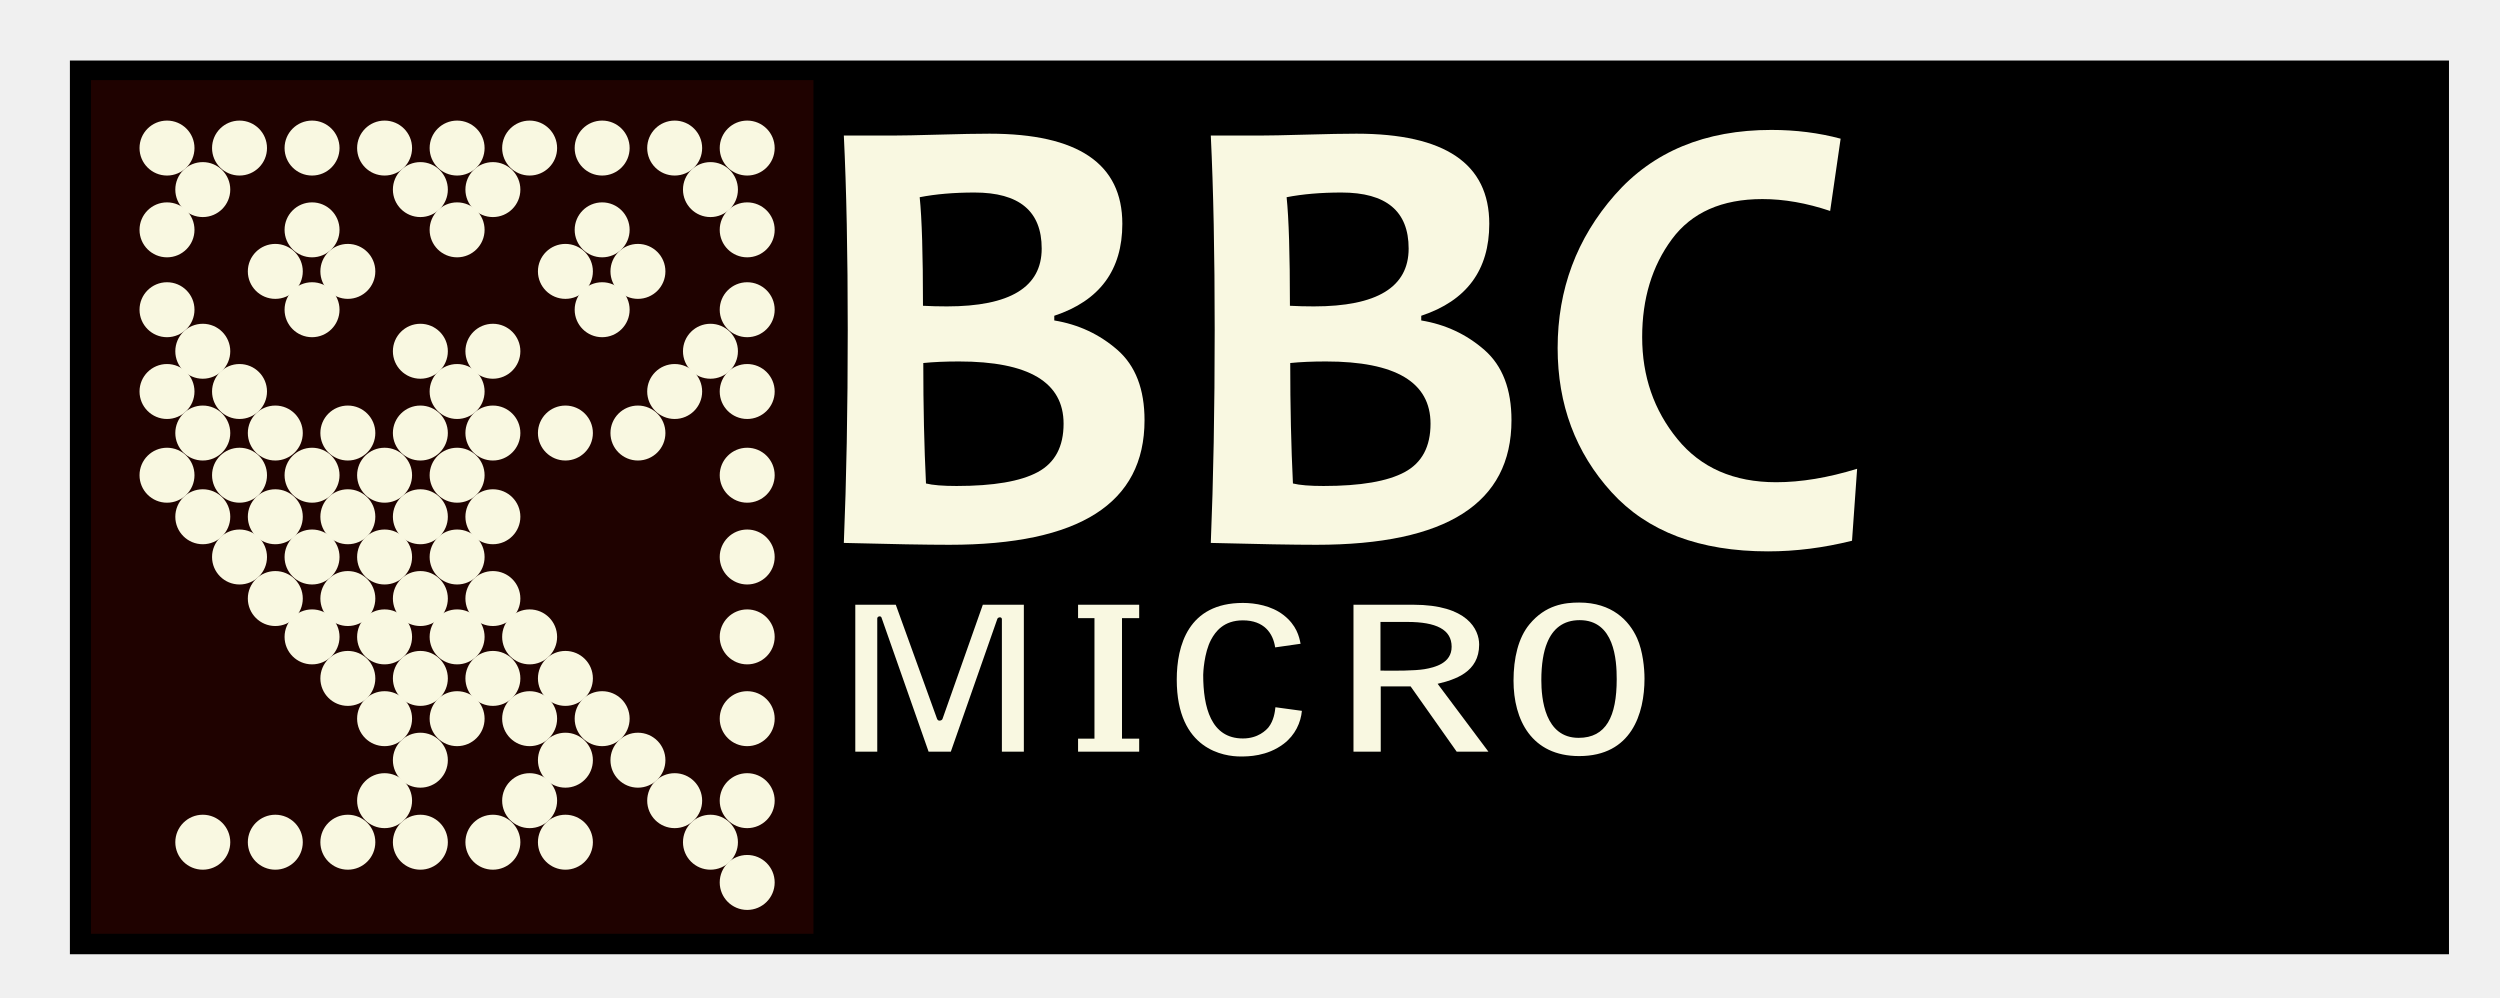
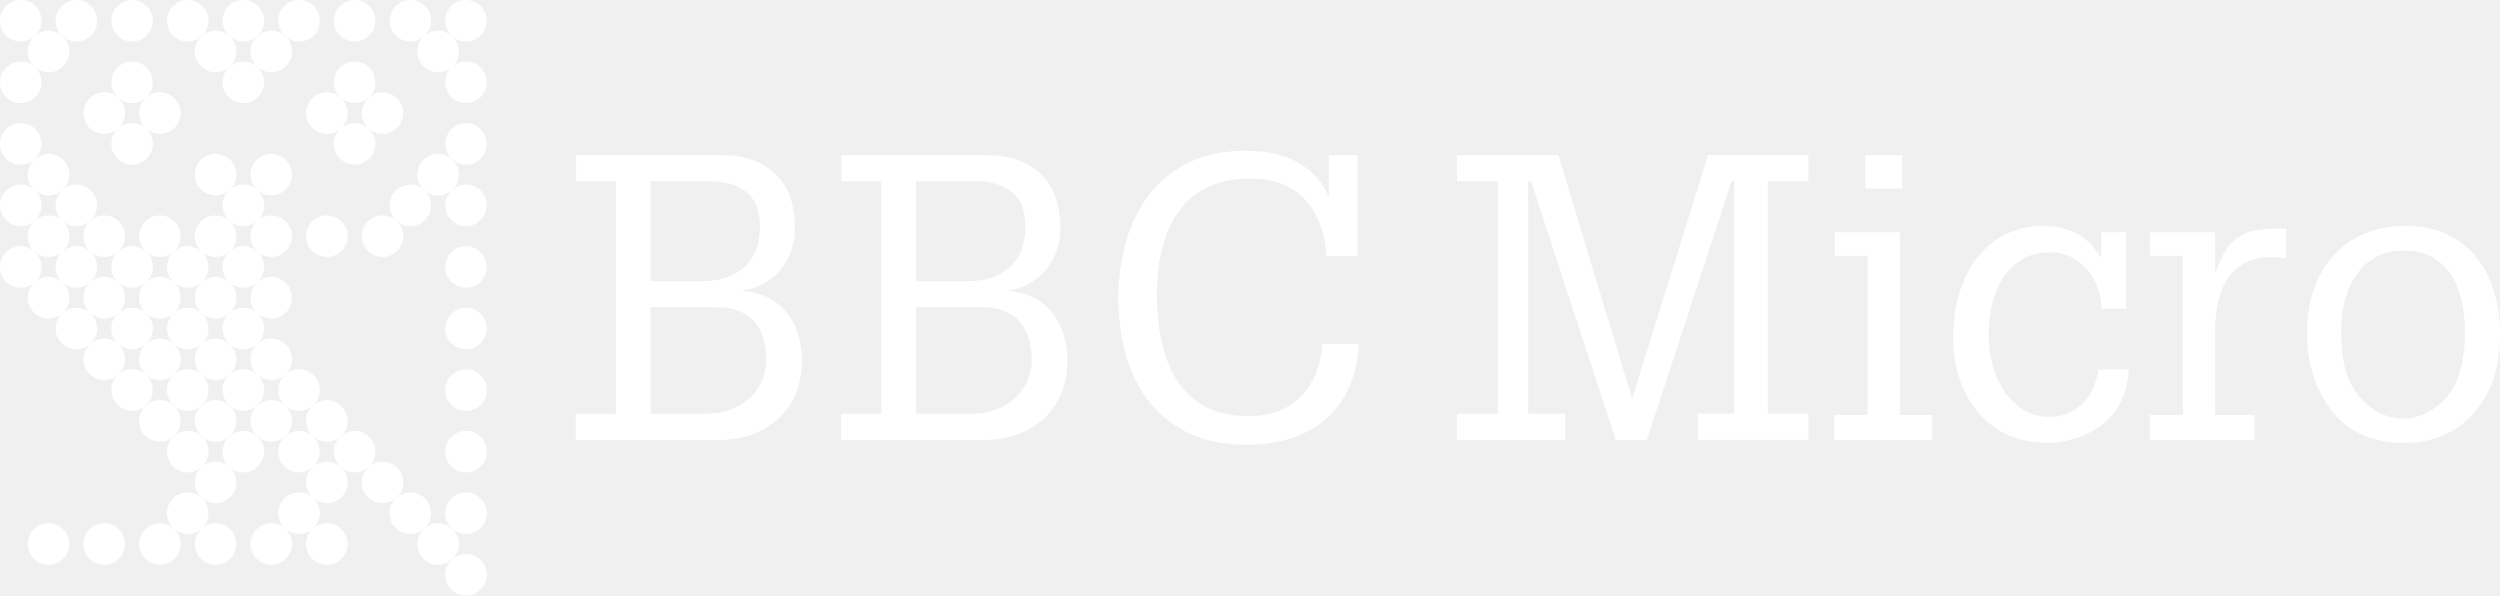
- <svg xmlns="http://www.w3.org/2000/svg" version="1.1" id="Layer_3" x="0px" y="0px" width="169.5px" height="67.609px" viewBox="187.964 0 169.5 67.609" enable-background="new 187.964 0 169.5 67.609" xml:space="preserve">
-   <rect x="192.703" y="4.104" width="161.302" height="60.594" />
-   <rect x="194.132" y="5.432" fill="#1F0200" width="48.983" height="57.878" />
-   <g>
-     <path fill="#F9F8E1" d="M265.563,28.495c0,5.628-4.411,8.442-13.232,8.442c-1.531,0-3.916-0.042-7.155-0.127   c0.176-4.271,0.265-9.086,0.265-14.446c0-5.147-0.088-9.538-0.265-13.173h3.293c0.624,0,1.67-0.021,3.14-0.063   s2.619-0.064,3.445-0.064c6.003,0,9.004,2.037,9.004,6.109c0,3.14-1.538,5.218-4.614,6.236v0.318   c1.639,0.269,3.069,0.937,4.289,2.004C264.953,24.801,265.563,26.388,265.563,28.495z M258.591,16.85   c0-2.531-1.518-3.797-4.553-3.797c-1.396,0-2.636,0.106-3.719,0.318c0.148,1.429,0.223,3.882,0.223,7.361   c0.515,0.028,1.057,0.042,1.626,0.042C256.45,20.773,258.591,19.466,258.591,16.85z M260.075,28.729   c0-2.814-2.364-4.222-7.094-4.222c-0.935,0-1.741,0.036-2.418,0.106c0,2.956,0.061,5.678,0.183,8.167   c0.46,0.114,1.151,0.17,2.073,0.17c2.507,0,4.343-0.314,5.508-0.944S260.075,30.284,260.075,28.729z" />
-     <path fill="#F9F8E1" d="M290.442,28.495c0,5.628-4.411,8.442-13.232,8.442c-1.531,0-3.916-0.042-7.154-0.127   c0.176-4.271,0.264-9.086,0.264-14.446c0-5.147-0.088-9.538-0.264-13.173h3.292c0.623,0,1.67-0.021,3.14-0.063   c1.471-0.042,2.619-0.064,3.445-0.064c6.003,0,9.004,2.037,9.004,6.109c0,3.14-1.537,5.218-4.613,6.236v0.318   c1.64,0.269,3.069,0.937,4.289,2.004C289.832,24.801,290.442,26.388,290.442,28.495z M283.47,16.85   c0-2.531-1.518-3.797-4.553-3.797c-1.396,0-2.636,0.106-3.72,0.318c0.149,1.429,0.224,3.882,0.224,7.361   c0.515,0.028,1.057,0.042,1.626,0.042C281.329,20.773,283.47,19.466,283.47,16.85z M284.954,28.729   c0-2.814-2.365-4.222-7.093-4.222c-0.935,0-1.742,0.036-2.419,0.106c0,2.956,0.061,5.678,0.183,8.167   c0.46,0.114,1.151,0.17,2.073,0.17c2.507,0,4.343-0.314,5.508-0.944S284.954,30.284,284.954,28.729z" />
-     <path fill="#F9F8E1" d="M313.877,31.783l-0.346,4.879c-1.925,0.48-3.821,0.721-5.691,0.721c-4.647,0-8.188-1.339-10.62-4.02   c-2.433-2.68-3.648-5.936-3.648-9.769c0-3.973,1.291-7.431,3.872-10.373c2.581-2.941,6.122-4.412,10.62-4.412   c1.653,0,3.219,0.198,4.695,0.594l-0.711,4.9c-1.6-0.538-3.131-0.806-4.594-0.806c-2.751,0-4.797,0.909-6.139,2.726   c-1.342,1.817-2.012,4.027-2.012,6.629c0,2.659,0.795,4.964,2.389,6.915c1.592,1.952,3.824,2.928,6.696,2.928   C310.07,32.695,311.899,32.392,313.877,31.783z" />
-   </g>
-   <g>
-     <path fill="#F9F8E1" d="M250.922,50.963l-3.193-9.094c-0.018-0.041-0.054-0.081-0.126-0.081s-0.161,0.054-0.161,0.136v9.039h-1.489   v-9.962h2.745l2.798,7.736c0.036,0.081,0.09,0.122,0.162,0.122c0.108,0,0.198-0.055,0.215-0.136l2.727-7.723h2.781v9.962h-1.489   v-8.984c0-0.082-0.072-0.123-0.126-0.123c-0.072,0-0.144,0.027-0.179,0.096l-3.157,9.012H250.922z" />
-     <path fill="#F9F8E1" d="M261.057,50.081h1.112V41.91h-1.112v-0.909h4.144v0.909h-1.166v8.171h1.166v0.882h-4.144V50.081z" />
-     <path fill="#F9F8E1" d="M274.42,43.893c-0.144-0.965-0.753-1.833-2.188-1.833c-1.31,0-1.866,0.773-2.152,1.303   c-0.484,0.896-0.539,2.28-0.539,2.39c0,2.185,0.521,4.315,2.691,4.315c1.041,0,1.579-0.569,1.74-0.76   c0.358-0.462,0.43-1.032,0.466-1.357l1.794,0.244c-0.072,0.787-0.448,1.642-1.237,2.239c-1.13,0.855-2.422,0.855-2.924,0.855   c-1.077,0-4.323-0.421-4.323-5.212c0-2.294,0.771-5.198,4.484-5.198c0.843,0,1.938,0.189,2.745,0.814   c0.897,0.691,1.076,1.479,1.166,1.954L274.42,43.893z" />
-     <path fill="#F9F8E1" d="M279.73,41.001h4.054c3.678,0,4.467,1.683,4.467,2.701c0,1.872-1.632,2.375-2.816,2.659l3.444,4.602h-2.152   l-3.122-4.424h-2.027v4.424h-1.848V41.001z M281.56,42.168v3.299c1.004,0.014,2.296,0.014,2.977-0.096   c0.719-0.122,1.848-0.407,1.848-1.52c0-1.168-1.039-1.684-3.013-1.684H281.56z" />
-     <path fill="#F9F8E1" d="M298.959,43.268c0.395,0.882,0.502,2.049,0.502,2.742c0,2.375-0.879,5.252-4.431,5.252   c-3.229,0-4.449-2.457-4.449-5.117c0-1.52,0.324-2.904,1.077-3.813c1.095-1.33,2.403-1.479,3.372-1.479   C297.255,40.852,298.421,42.073,298.959,43.268z M295.067,42.046c-1.13,0-1.829,0.597-2.206,1.534   c-0.252,0.597-0.395,1.479-0.395,2.523c0,1.264,0.232,3.923,2.529,3.923c1.865,0,2.582-1.452,2.582-3.977   C297.578,44.733,297.417,42.046,295.067,42.046z" />
-   </g>
-   <circle fill="#F9F8E1" cx="199.287" cy="10.039" r="1.863" />
-   <circle fill="#F9F8E1" cx="204.204" cy="10.039" r="1.863" />
-   <circle fill="#F9F8E1" cx="209.121" cy="10.039" r="1.863" />
-   <circle fill="#F9F8E1" cx="214.039" cy="10.039" r="1.863" />
-   <circle fill="#F9F8E1" cx="218.956" cy="10.039" r="1.863" />
-   <circle fill="#F9F8E1" cx="223.873" cy="10.039" r="1.863" />
-   <circle fill="#F9F8E1" cx="228.79" cy="10.039" r="1.863" />
-   <circle fill="#F9F8E1" cx="233.707" cy="10.039" r="1.863" />
-   <circle fill="#F9F8E1" cx="238.624" cy="10.039" r="1.863" />
-   <circle fill="#F9F8E1" cx="201.713" cy="12.854" r="1.863" />
-   <circle fill="#F9F8E1" cx="216.465" cy="12.854" r="1.863" />
-   <circle fill="#F9F8E1" cx="221.382" cy="12.854" r="1.863" />
-   <circle fill="#F9F8E1" cx="236.133" cy="12.854" r="1.863" />
-   <circle fill="#F9F8E1" cx="199.287" cy="15.584" r="1.863" />
-   <circle fill="#F9F8E1" cx="209.121" cy="15.584" r="1.863" />
-   <circle fill="#F9F8E1" cx="218.956" cy="15.584" r="1.863" />
-   <circle fill="#F9F8E1" cx="228.79" cy="15.584" r="1.863" />
-   <circle fill="#F9F8E1" cx="238.624" cy="15.584" r="1.863" />
-   <circle fill="#F9F8E1" cx="206.63" cy="18.4" r="1.863" />
-   <circle fill="#F9F8E1" cx="211.548" cy="18.4" r="1.863" />
-   <circle fill="#F9F8E1" cx="226.299" cy="18.4" r="1.863" />
-   <circle fill="#F9F8E1" cx="231.216" cy="18.4" r="1.863" />
-   <circle fill="#F9F8E1" cx="199.287" cy="20.999" r="1.863" />
-   <circle fill="#F9F8E1" cx="209.121" cy="20.999" r="1.863" />
-   <circle fill="#F9F8E1" cx="228.79" cy="20.999" r="1.863" />
-   <circle fill="#F9F8E1" cx="238.624" cy="20.999" r="1.863" />
-   <circle fill="#F9F8E1" cx="201.713" cy="23.815" r="1.863" />
-   <circle fill="#F9F8E1" cx="216.465" cy="23.815" r="1.863" />
-   <circle fill="#F9F8E1" cx="221.382" cy="23.815" r="1.863" />
-   <circle fill="#F9F8E1" cx="236.133" cy="23.815" r="1.863" />
-   <circle fill="#F9F8E1" cx="199.287" cy="26.544" r="1.863" />
-   <circle fill="#F9F8E1" cx="204.204" cy="26.544" r="1.863" />
-   <circle fill="#F9F8E1" cx="218.956" cy="26.544" r="1.863" />
-   <circle fill="#F9F8E1" cx="233.707" cy="26.544" r="1.863" />
-   <circle fill="#F9F8E1" cx="238.624" cy="26.544" r="1.863" />
-   <circle fill="#F9F8E1" cx="201.713" cy="29.36" r="1.863" />
-   <circle fill="#F9F8E1" cx="206.63" cy="29.36" r="1.863" />
-   <circle fill="#F9F8E1" cx="211.548" cy="29.36" r="1.863" />
-   <circle fill="#F9F8E1" cx="216.465" cy="29.36" r="1.863" />
-   <circle fill="#F9F8E1" cx="221.382" cy="29.36" r="1.863" />
-   <circle fill="#F9F8E1" cx="226.299" cy="29.36" r="1.863" />
-   <circle fill="#F9F8E1" cx="231.216" cy="29.36" r="1.863" />
-   <circle fill="#F9F8E1" cx="199.287" cy="32.22" r="1.863" />
-   <circle fill="#F9F8E1" cx="204.204" cy="32.22" r="1.863" />
-   <circle fill="#F9F8E1" cx="209.121" cy="32.22" r="1.863" />
-   <circle fill="#F9F8E1" cx="214.039" cy="32.22" r="1.863" />
-   <circle fill="#F9F8E1" cx="218.956" cy="32.22" r="1.863" />
-   <circle fill="#F9F8E1" cx="238.624" cy="32.22" r="1.863" />
-   <circle fill="#F9F8E1" cx="201.713" cy="35.036" r="1.863" />
-   <circle fill="#F9F8E1" cx="206.63" cy="35.036" r="1.863" />
-   <circle fill="#F9F8E1" cx="211.548" cy="35.036" r="1.863" />
-   <circle fill="#F9F8E1" cx="216.465" cy="35.036" r="1.863" />
-   <circle fill="#F9F8E1" cx="221.382" cy="35.036" r="1.863" />
-   <circle fill="#F9F8E1" cx="204.204" cy="37.765" r="1.863" />
-   <circle fill="#F9F8E1" cx="209.121" cy="37.765" r="1.863" />
-   <circle fill="#F9F8E1" cx="214.039" cy="37.765" r="1.863" />
-   <circle fill="#F9F8E1" cx="218.956" cy="37.765" r="1.863" />
-   <circle fill="#F9F8E1" cx="238.624" cy="37.765" r="1.863" />
-   <circle fill="#F9F8E1" cx="206.63" cy="40.581" r="1.863" />
-   <circle fill="#F9F8E1" cx="211.548" cy="40.581" r="1.863" />
-   <circle fill="#F9F8E1" cx="216.465" cy="40.581" r="1.863" />
-   <circle fill="#F9F8E1" cx="221.382" cy="40.581" r="1.863" />
-   <circle fill="#F9F8E1" cx="209.121" cy="43.181" r="1.863" />
-   <circle fill="#F9F8E1" cx="214.039" cy="43.181" r="1.863" />
-   <circle fill="#F9F8E1" cx="218.956" cy="43.181" r="1.863" />
-   <circle fill="#F9F8E1" cx="223.873" cy="43.181" r="1.863" />
-   <circle fill="#F9F8E1" cx="238.624" cy="43.181" r="1.863" />
-   <circle fill="#F9F8E1" cx="211.548" cy="45.996" r="1.863" />
-   <circle fill="#F9F8E1" cx="216.465" cy="45.996" r="1.863" />
-   <circle fill="#F9F8E1" cx="221.382" cy="45.996" r="1.863" />
-   <circle fill="#F9F8E1" cx="226.299" cy="45.996" r="1.863" />
-   <circle fill="#F9F8E1" cx="214.039" cy="48.726" r="1.863" />
-   <circle fill="#F9F8E1" cx="218.956" cy="48.726" r="1.863" />
-   <circle fill="#F9F8E1" cx="223.873" cy="48.726" r="1.863" />
-   <circle fill="#F9F8E1" cx="228.79" cy="48.726" r="1.863" />
-   <circle fill="#F9F8E1" cx="238.624" cy="48.726" r="1.863" />
-   <circle fill="#F9F8E1" cx="216.465" cy="51.541" r="1.863" />
-   <circle fill="#F9F8E1" cx="226.299" cy="51.541" r="1.863" />
-   <circle fill="#F9F8E1" cx="231.216" cy="51.541" r="1.863" />
-   <circle fill="#F9F8E1" cx="214.039" cy="54.285" r="1.863" />
-   <circle fill="#F9F8E1" cx="223.873" cy="54.285" r="1.863" />
-   <circle fill="#F9F8E1" cx="233.707" cy="54.285" r="1.863" />
-   <circle fill="#F9F8E1" cx="238.624" cy="54.285" r="1.863" />
-   <circle fill="#F9F8E1" cx="201.713" cy="57.102" r="1.863" />
-   <circle fill="#F9F8E1" cx="206.63" cy="57.102" r="1.863" />
-   <circle fill="#F9F8E1" cx="211.548" cy="57.102" r="1.863" />
-   <circle fill="#F9F8E1" cx="216.465" cy="57.102" r="1.863" />
-   <circle fill="#F9F8E1" cx="221.382" cy="57.102" r="1.863" />
-   <circle fill="#F9F8E1" cx="226.299" cy="57.102" r="1.863" />
-   <circle fill="#F9F8E1" cx="236.133" cy="57.102" r="1.863" />
-   <circle fill="#F9F8E1" cx="238.624" cy="59.83" r="1.863" />
+ <svg xmlns="http://www.w3.org/2000/svg" id="Layer_1" data-name="Layer 1" viewBox="0 0 3839.1 914.5">
+   <circle cx="31.9" cy="31.9" r="31.9" style="fill:#fff" />
+   <circle cx="31.9" cy="126.4" r="31.9" style="fill:#fff" />
+   <circle cx="31.9" cy="220.9" r="31.9" style="fill:#fff" />
+   <circle cx="31.9" cy="315.4" r="31.9" style="fill:#fff" />
+   <circle cx="31.9" cy="410" r="31.9" style="fill:#fff" />
+   <circle cx="74.6" cy="79.1" r="31.9" style="fill:#fff" />
+   <circle cx="74.6" cy="268.2" r="31.9" style="fill:#fff" />
+   <circle cx="74.6" cy="362.7" r="31.9" style="fill:#fff" />
+   <circle cx="74.6" cy="457.2" r="31.9" style="fill:#fff" />
+   <circle cx="74.6" cy="835.4" r="31.9" style="fill:#fff" />
+   <circle cx="117.3" cy="31.9" r="31.9" style="fill:#fff" />
+   <circle cx="117.3" cy="315.4" r="31.9" style="fill:#fff" />
+   <circle cx="117.3" cy="410" r="31.9" style="fill:#fff" />
+   <circle cx="117.3" cy="504.5" r="31.9" transform="translate(-391.9972 598.8184) rotate(-87.40278)" style="fill:#fff" />
+   <circle cx="160.1" cy="173.7" r="31.9" style="fill:#fff" />
+   <circle cx="160.1" cy="362.7" r="31.9" style="fill:#fff" />
+   <circle cx="160.1" cy="457.2" r="31.9" style="fill:#fff" />
+   <circle cx="160.1" cy="551.8" r="31.9" style="fill:#fff" />
+   <circle cx="160.1" cy="835.4" r="31.9" style="fill:#fff" />
+   <circle cx="202.8" cy="31.9" r="31.9" style="fill:#fff" />
+   <circle cx="202.8" cy="126.4" r="31.9" style="fill:#fff" />
+   <circle cx="202.8" cy="220.9" r="31.9" style="fill:#fff" />
+   <circle cx="202.8" cy="410" r="31.9" style="fill:#fff" />
+   <circle cx="202.8" cy="504.5" r="31.9" style="fill:#fff" />
+   <circle cx="202.8" cy="599" r="31.9" style="fill:#fff" />
+   <circle cx="245.5" cy="173.7" r="31.9" style="fill:#fff" />
+   <circle cx="245.5" cy="362.7" r="31.9" style="fill:#fff" />
+   <circle cx="245.5" cy="457.2" r="31.9" style="fill:#fff" />
+   <circle cx="245.5" cy="551.8" r="31.9" style="fill:#fff" />
+   <circle cx="245.5" cy="646.3" r="31.9" style="fill:#fff" />
+   <circle cx="245.5" cy="835.4" r="31.9" style="fill:#fff" />
+   <circle cx="288.3" cy="31.9" r="31.9" style="fill:#fff" />
+   <circle cx="288.3" cy="410" r="31.9" style="fill:#fff" />
+   <circle cx="288.3" cy="504.5" r="31.9" style="fill:#fff" />
+   <circle cx="288.3" cy="599" r="31.9" style="fill:#fff" />
+   <circle cx="288.3" cy="693.6" r="31.9" style="fill:#fff" />
+   <circle cx="288.3" cy="788.1" r="31.9" style="fill:#fff" />
+   <circle cx="331" cy="79.1" r="31.9" style="fill:#fff" />
+   <circle cx="331" cy="268.2" r="31.9" style="fill:#fff" />
+   <circle cx="331" cy="362.7" r="31.9" style="fill:#fff" />
+   <circle cx="331" cy="457.2" r="31.9" style="fill:#fff" />
+   <circle cx="331" cy="551.8" r="31.9" style="fill:#fff" />
+   <circle cx="331" cy="646.3" r="31.9" style="fill:#fff" />
+   <circle cx="331" cy="740.8" r="31.9" style="fill:#fff" />
+   <circle cx="331" cy="835.4" r="31.9" style="fill:#fff" />
+   <circle cx="373.7" cy="31.9" r="31.9" style="fill:#fff" />
+   <circle cx="373.7" cy="126.4" r="31.9" style="fill:#fff" />
+   <circle cx="373.7" cy="315.4" r="31.9" style="fill:#fff" />
+   <circle cx="373.7" cy="410" r="31.9" style="fill:#fff" />
+   <circle cx="373.7" cy="504.5" r="31.9" style="fill:#fff" />
+   <circle cx="373.7" cy="599" r="31.9" style="fill:#fff" />
+   <circle cx="373.7" cy="693.6" r="31.9" style="fill:#fff" />
+   <circle cx="416.5" cy="79.1" r="31.9" style="fill:#fff" />
+   <circle cx="416.5" cy="268.2" r="31.9" style="fill:#fff" />
+   <circle cx="416.5" cy="362.7" r="31.9" style="fill:#fff" />
+   <circle cx="416.5" cy="457.2" r="31.9" style="fill:#fff" />
+   <circle cx="416.5" cy="551.8" r="31.9" style="fill:#fff" />
+   <circle cx="416.5" cy="646.3" r="31.9" style="fill:#fff" />
+   <circle cx="416.5" cy="835.4" r="31.9" style="fill:#fff" />
+   <circle cx="459.2" cy="31.9" r="31.9" style="fill:#fff" />
+   <circle cx="459.2" cy="599" r="31.9" style="fill:#fff" />
+   <circle cx="459.2" cy="693.6" r="31.9" style="fill:#fff" />
+   <circle cx="459.2" cy="788.1" r="31.9" style="fill:#fff" />
+   <circle cx="501.9" cy="173.7" r="31.9" style="fill:#fff" />
+   <circle cx="501.9" cy="362.7" r="31.9" style="fill:#fff" />
+   <circle cx="501.9" cy="646.3" r="31.9" style="fill:#fff" />
+   <circle cx="501.9" cy="740.8" r="31.9" style="fill:#fff" />
+   <circle cx="501.9" cy="835.4" r="31.9" style="fill:#fff" />
+   <circle cx="544.6" cy="31.9" r="31.9" style="fill:#fff" />
+   <circle cx="544.6" cy="126.4" r="31.9" style="fill:#fff" />
+   <circle cx="544.6" cy="220.9" r="31.9" style="fill:#fff" />
+   <circle cx="544.6" cy="693.6" r="31.9" style="fill:#fff" />
+   <circle cx="587.4" cy="173.7" r="31.9" style="fill:#fff" />
+   <circle cx="587.4" cy="362.7" r="31.9" style="fill:#fff" />
+   <circle cx="587.4" cy="740.8" r="31.9" style="fill:#fff" />
+   <circle cx="630.1" cy="31.9" r="31.9" style="fill:#fff" />
+   <circle cx="630.1" cy="315.4" r="31.9" style="fill:#fff" />
+   <circle cx="630.1" cy="788.1" r="31.9" style="fill:#fff" />
+   <circle cx="672.8" cy="79.1" r="31.9" style="fill:#fff" />
+   <circle cx="672.8" cy="268.2" r="31.9" style="fill:#fff" />
+   <circle cx="672.8" cy="835.4" r="31.9" style="fill:#fff" />
+   <circle cx="715.6" cy="31.9" r="31.9" style="fill:#fff" />
+   <circle cx="715.6" cy="126.4" r="31.9" style="fill:#fff" />
+   <circle cx="715.6" cy="220.9" r="31.9" style="fill:#fff" />
+   <circle cx="715.6" cy="315.4" r="31.9" style="fill:#fff" />
+   <circle cx="715.6" cy="410" r="31.9" style="fill:#fff" />
+   <circle cx="715.6" cy="504.5" r="31.9" style="fill:#fff" />
+   <circle cx="715.6" cy="599" r="31.9" style="fill:#fff" />
+   <circle cx="715.6" cy="693.6" r="31.9" style="fill:#fff" />
+   <circle cx="715.6" cy="788.1" r="31.9" style="fill:#fff" />
+   <circle cx="715.6" cy="882.6" r="31.9" style="fill:#fff" />
+   <path d="M1164.8,249.5q22.95,11.25,35.4,28.4c8.3,11.4,13.9,23.5,16.5,36.4a178.17,178.17,0,0,1,4,35.1A107.616,107.616,0,0,1,1214.9,385.5a91.459,91.459,0,0,1-16.8,29.3,90.321,90.321,0,0,1-26.3,21.1,96.667,96.667,0,0,1-33.6,10.7c29.7,2,52.8,12.8,69,32.4,16.3,19.6,24.4,45.2,24.4,77a132.973,132.973,0,0,1-7,41.6,106.044,106.044,0,0,1-22.9,38.8q-15.9,17.4-40.9,28.4Q1135.75,675.75,1099.1,675.8h-215V635.5h61.7v-357H884.7V238.2H1104.7C1129.5,238.2,1149.6,242,1164.8,249.5ZM1120.5,424.2c11.8-5.1,21.2-11.6,28.1-19.6A67.185,67.185,0,0,0,1163,378a111.506,111.506,0,0,0,4-28.7,110.025,110.025,0,0,0-3.1-26.3,49.926,49.926,0,0,0-11.9-22.6c-5.9-6.5-14-11.8-24.1-15.9-10.2-4.1-23.4-6.1-39.7-6.1h-89.2V431.8H1076C1093.8,431.9,1108.7,429.3,1120.5,424.2Zm8.6,201.7c12.6-6.3,22.5-13.8,29.6-22.6s11.9-17.6,14.4-26.6c2.4-9,3.7-16.3,3.7-22a128.647,128.647,0,0,0-4-33,66.465,66.465,0,0,0-13.1-26.3c-6.1-7.3-14.2-13.1-24.1-17.4-10-4.3-22.3-6.4-37-6.4H999v163.8H1079.7C1100,635.4,1116.5,632.2,1129.1,625.9Z" transform="translate(0 0)" style="fill:#fff" />
+   <path d="M1572.4,249.5q22.95,11.25,35.4,28.4c8.3,11.4,13.9,23.5,16.5,36.4a178.171,178.171,0,0,1,4,35.1A107.616,107.616,0,0,1,1622.5,385.5,91.459,91.459,0,0,1,1605.7,414.8a90.321,90.321,0,0,1-26.3,21.1,96.667,96.667,0,0,1-33.6,10.7c29.7,2,52.8,12.8,69,32.4,16.3,19.6,24.4,45.2,24.4,77a132.973,132.973,0,0,1-7,41.6,106.043,106.043,0,0,1-22.9,38.8q-15.9,17.4-40.9,28.4Q1543.35,675.75,1506.7,675.8H1291.6V635.5h61.7v-357h-61.1V238.2h220Q1549.4,238.2,1572.4,249.5Zm-44.3,174.7c11.8-5.1,21.2-11.6,28.1-19.6a67.185,67.185,0,0,0,14.4-26.6,111.506,111.506,0,0,0,4-28.7,110.025,110.025,0,0,0-3.1-26.3,49.926,49.926,0,0,0-11.9-22.6c-5.9-6.5-14-11.8-24.1-15.9-10.2-4.1-23.4-6.1-39.7-6.1H1406.6V431.8h77C1501.4,431.9,1516.3,429.3,1528.1,424.2Zm8.5,201.7c12.6-6.3,22.5-13.8,29.6-22.6s11.9-17.6,14.4-26.6c2.4-9,3.7-16.3,3.7-22a128.647,128.647,0,0,0-4-33,66.465,66.465,0,0,0-13.1-26.3c-6.1-7.3-14.2-13.1-24.1-17.4-10-4.3-22.3-6.4-37-6.4h-99.6v163.8H1487.2C1507.5,635.4,1524,632.2,1536.6,625.9Z" transform="translate(0 0)" style="fill:#fff" />
+   <path d="M2084.7,238.2V393.4H2037c-2-35.4-12.8-64.2-32.4-86.2s-47.9-33-84.9-33q-70.2,0-106.6,46.4Q1776.8,367.1,1776.7,452q0,90.45,35.4,138.7,35.4,48.3,103.9,48.3,51.9,0,81.6-30.2c19.8-20.2,30.7-46.9,32.7-80.4H2086.5q-1.8,37.2-14.7,66a143.801,143.801,0,0,1-35.1,48.6q-22.35,19.8-53.2,29.9-30.9,10.05-68.1,10.1c-37.1,0-68.2-6.5-93.5-19.6-25.3-13-45.6-30.2-61.1-51.6a207.56,207.56,0,0,1-33.3-72.4,340.104,340.104,0,0,1-10.1-82.5,312.964,312.964,0,0,1,11.6-85.5c7.7-27.3,19.6-51.3,35.4-72.1q23.85-31.2,60.8-49.5c24.6-12.2,54.1-18.3,88.3-18.3q47.7,0,80,18.3,32.4,18.3,47.1,51.9V238.2H2084.7Z" transform="translate(0 0)" style="fill:#fff" />
+   <path d="M2506.3,612.1l116.7-374h154v40.3h-62.3v356.8H2777v40.3H2607.1v-40.3h56.2V278.5H2659L2529,675.7h-47.7L2351.1,278.5h-4.3V635.3h56.8v40.3h-166.2V635.3h62.9V278.5h-62.9V238.2H2393.2Z" transform="translate(0 0)" style="fill:#fff" />
+   <path d="M2917.6,637.2h49.5v38.5H2816.8V637.2h51.3V392.8h-50.7V356.7h100.2ZM2921.2,289.5H2864.4V238.2H2921.2Z" transform="translate(0 0)" style="fill:#fff" />
+   <path d="M3265.2,356.7V474h-38.5v-5.5a86.328,86.328,0,0,0-6.4-29.6,90.08,90.08,0,0,0-16.2-26,80.773,80.773,0,0,0-24.4-18.6,69.764,69.764,0,0,0-31.2-7c-17.1,0-31.7,3.8-43.7,11.3a92.217,92.217,0,0,0-29.3,29,129.472,129.472,0,0,0-16.5,40.3,199.094,199.094,0,0,0-5.2,45.2,181.413,181.413,0,0,0,5.8,45.8,138.78,138.78,0,0,0,17.4,40.6,95.252,95.252,0,0,0,29.3,29.3c11.8,7.5,25.7,11.3,41.6,11.3q26.85,0,46.7-17.1,19.8-17.1,26.6-48.3l1.2-7.3h46.4l-.6,11a116.439,116.439,0,0,1-13.7,42.8,104.112,104.112,0,0,1-27.5,31.8,126.611,126.611,0,0,1-38.5,19.9,146.3,146.3,0,0,1-45.5,7q-34.2,0-60.8-12.5a130.816,130.816,0,0,1-44.9-34.5,157.431,157.431,0,0,1-28.1-51.3,196.363,196.363,0,0,1-9.8-62.3q0-42.75,11.3-75.2,11.25-32.4,29.9-53.8A122.773,122.773,0,0,1,3084,357.9a126.248,126.248,0,0,1,51.6-11q31.2,0,53.2,11.6c14.7,7.7,27.3,20.4,37.9,37.9V356.7h38.5Z" transform="translate(0 0)" style="fill:#fff" />
+   <path d="M3500.2,395.2a88.127,88.127,0,0,0-10.1-.6q-88.65,0-88.6,117.9V637.2h60.5v38.5h-160.7V637.2h50.7V392.8h-50.7V356.7h100.2v63.5c4.9-13.8,10-25.2,15.3-33.9a70.718,70.718,0,0,1,18.3-20.8,62.965,62.965,0,0,1,23.5-10.7,167.242,167.242,0,0,1,31.5-3.7h20.8v45.8C3507.2,396.2,3503.6,395.6,3500.2,395.2Z" transform="translate(0 0)" style="fill:#fff" />
+   <path d="M3798.7,634.7q-40.35,45.15-106.9,45.2-74.55,0-112.4-50.7-36.6-50.1-36.7-117.3,0-38.55,11-69,10.95-30.6,30.9-51.9a130.325,130.325,0,0,1,47.7-32.7q27.75-11.25,62-11.3,35.4,0,62.6,12.5a126.313,126.313,0,0,1,45.5,35.1q18.3,22.65,27.5,53.2,9.15,30.6,9.2,66.6Q3838.95,588.95,3798.7,634.7Zm-73.7,0c11.2-5.3,21.5-13.2,30.9-23.8,9.8-10.6,17.1-24.4,22-41.6q7.35-25.65,7.3-58.7,0-60.45-24.4-93.2-24.45-32.7-70.3-32.7c-14.7,0-27.9,3-39.7,8.9a83.991,83.991,0,0,0-29.9,25.1c-8.1,10.8-14.5,23.8-18.9,39.1-4.5,15.3-6.7,32.1-6.7,50.4,0,27.7,2.8,49.4,8.2,65.1q8.25,23.55,22.3,38.8,28.05,30.6,65.4,30.6A78.552,78.552,0,0,0,3725,634.7Z" transform="translate(0 0)" style="fill:#fff" />
</svg>
